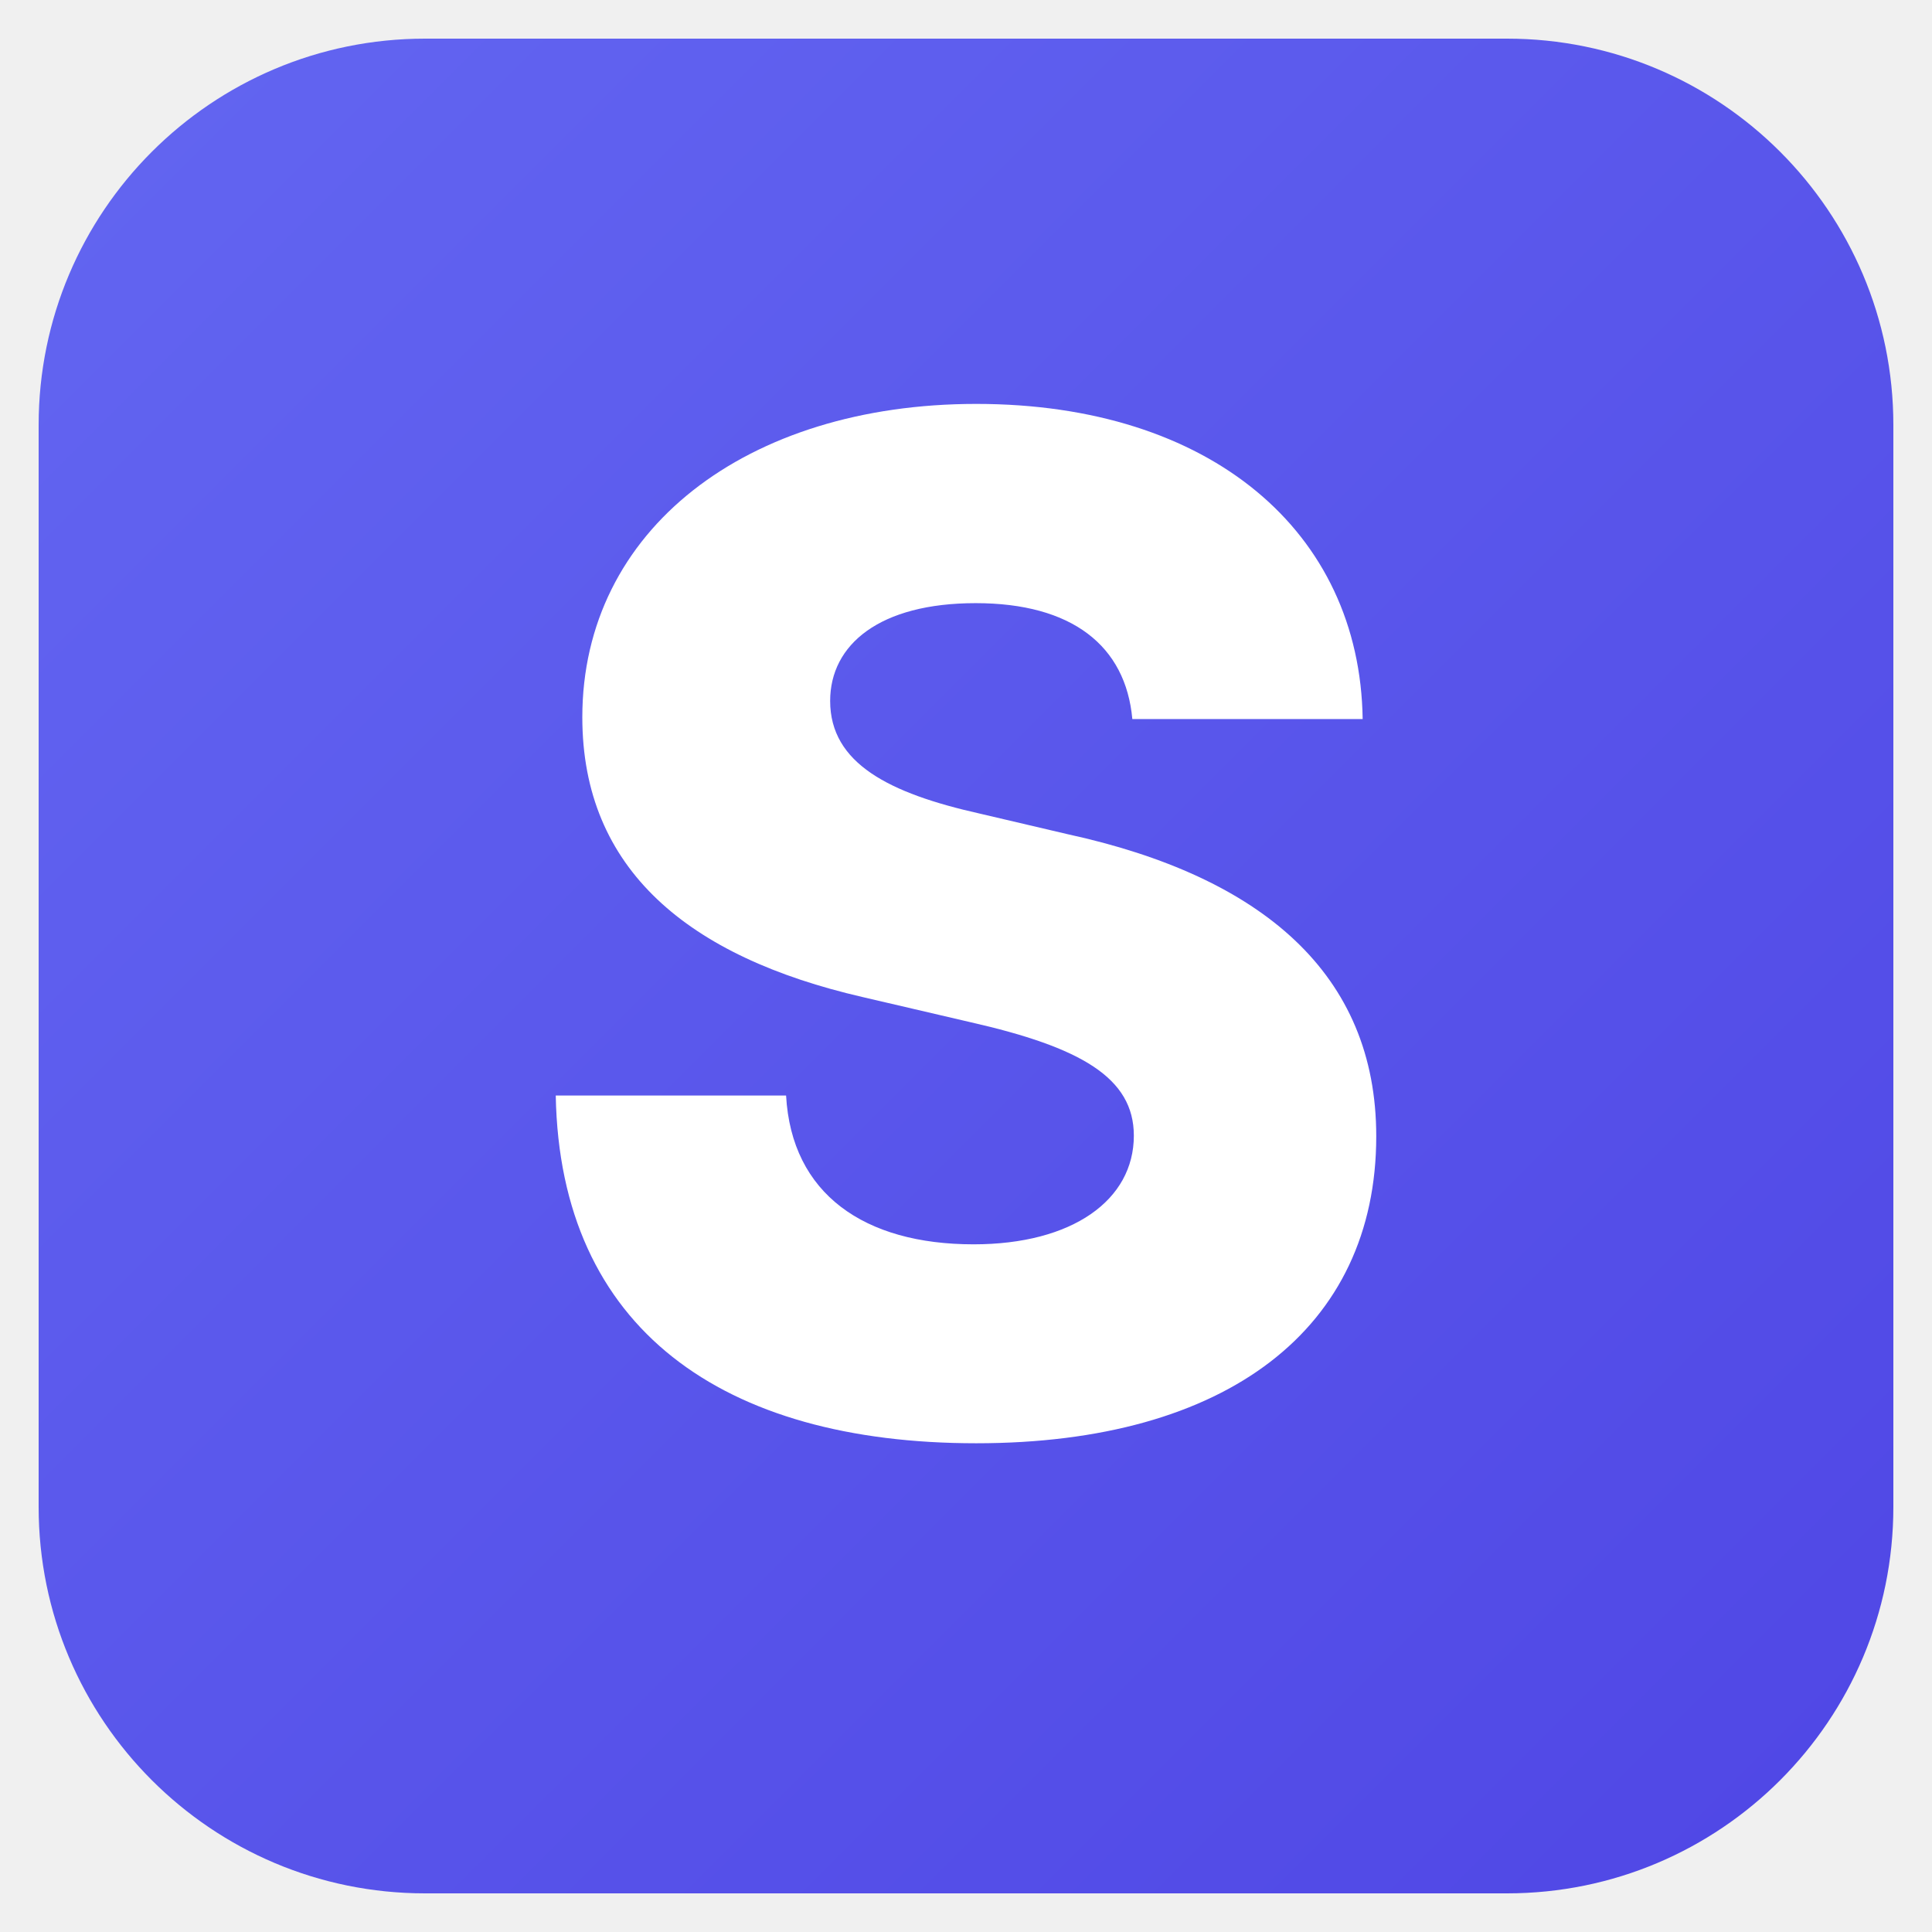
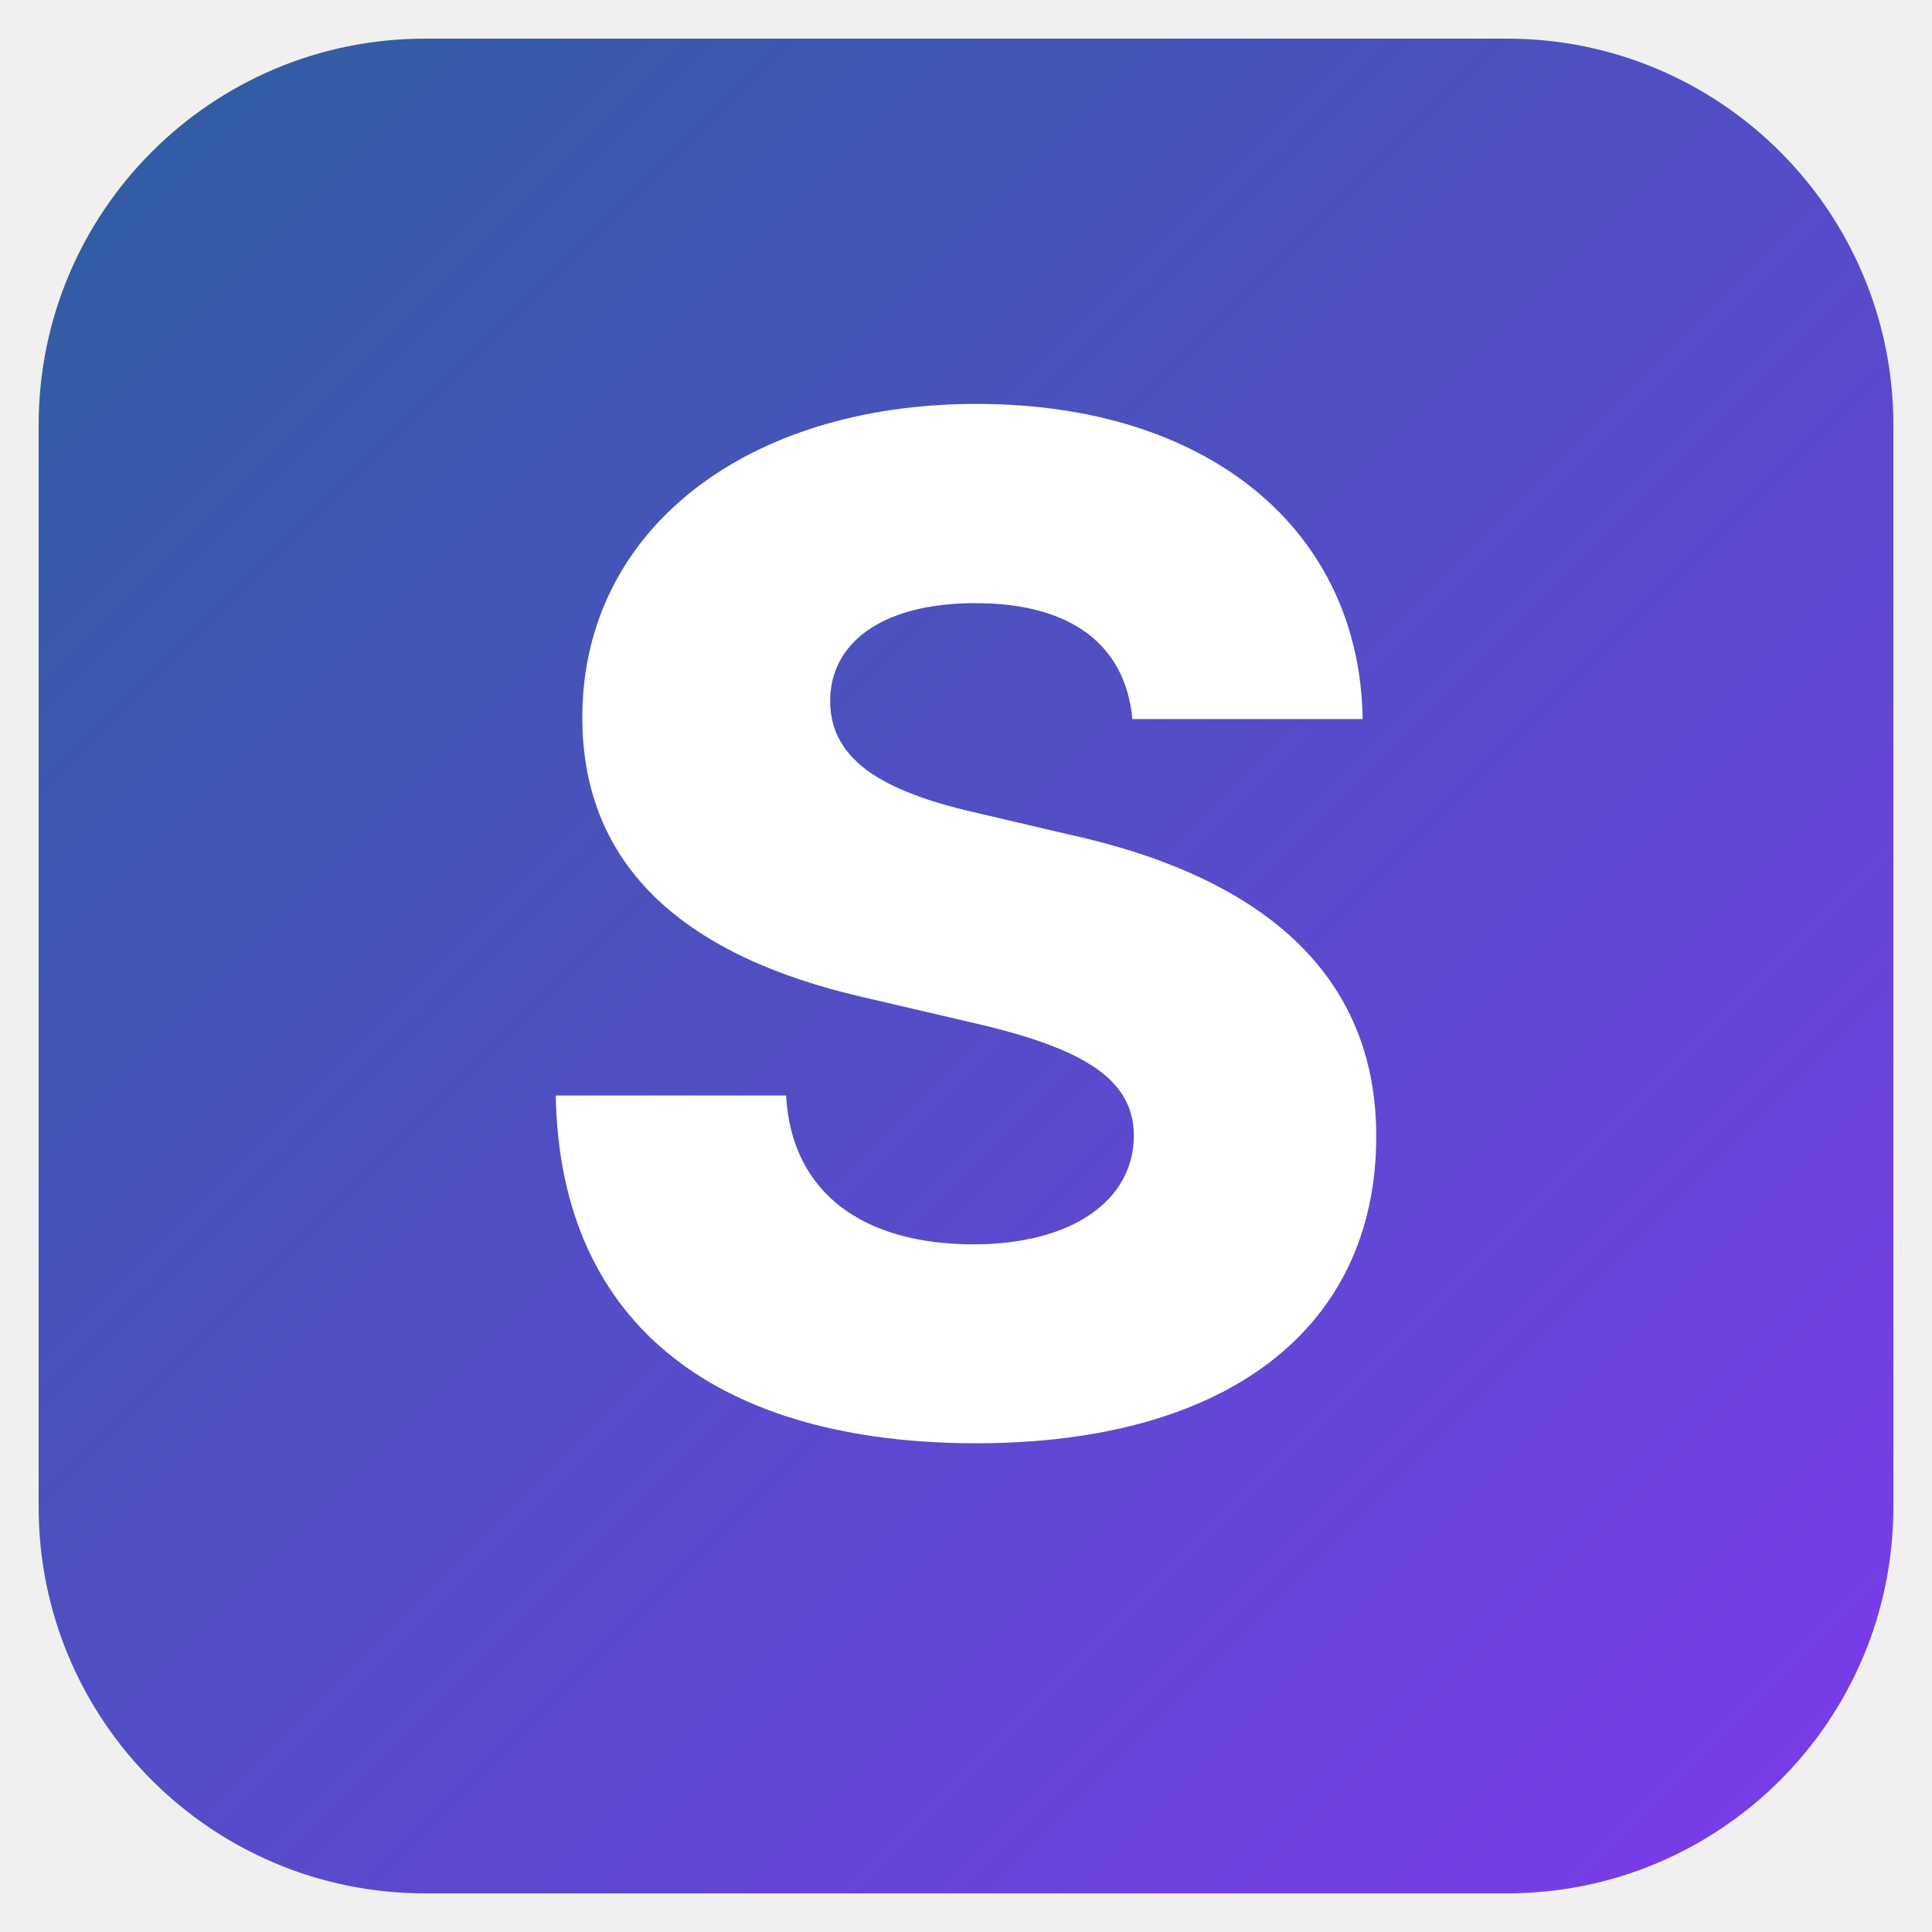
<svg xmlns="http://www.w3.org/2000/svg" viewBox="0 0 100 100" width="32" height="32">
  <defs>
    <linearGradient id="bg" x1="0" y1="0" x2="1" y2="1">
-       <stop offset="0%" stop-color="#6366F1" />
-       <stop offset="100%" stop-color="#4F46E5" />
+       <stop offset="0%" stop-color="#2D5FA0" />
+       <stop offset="100%" stop-color="#7C3AED" />
    </linearGradient>
  </defs>
  <rect x="2" y="2" width="96" height="96" rx="20" ry="20" fill="url(#bg)" />
  <text x="50" y="74" text-anchor="middle" font-family="-apple-system, BlinkMacSystemFont, 'Segoe UI', system-ui, sans-serif" font-size="72" font-weight="800" fill="white">S</text>
</svg>
